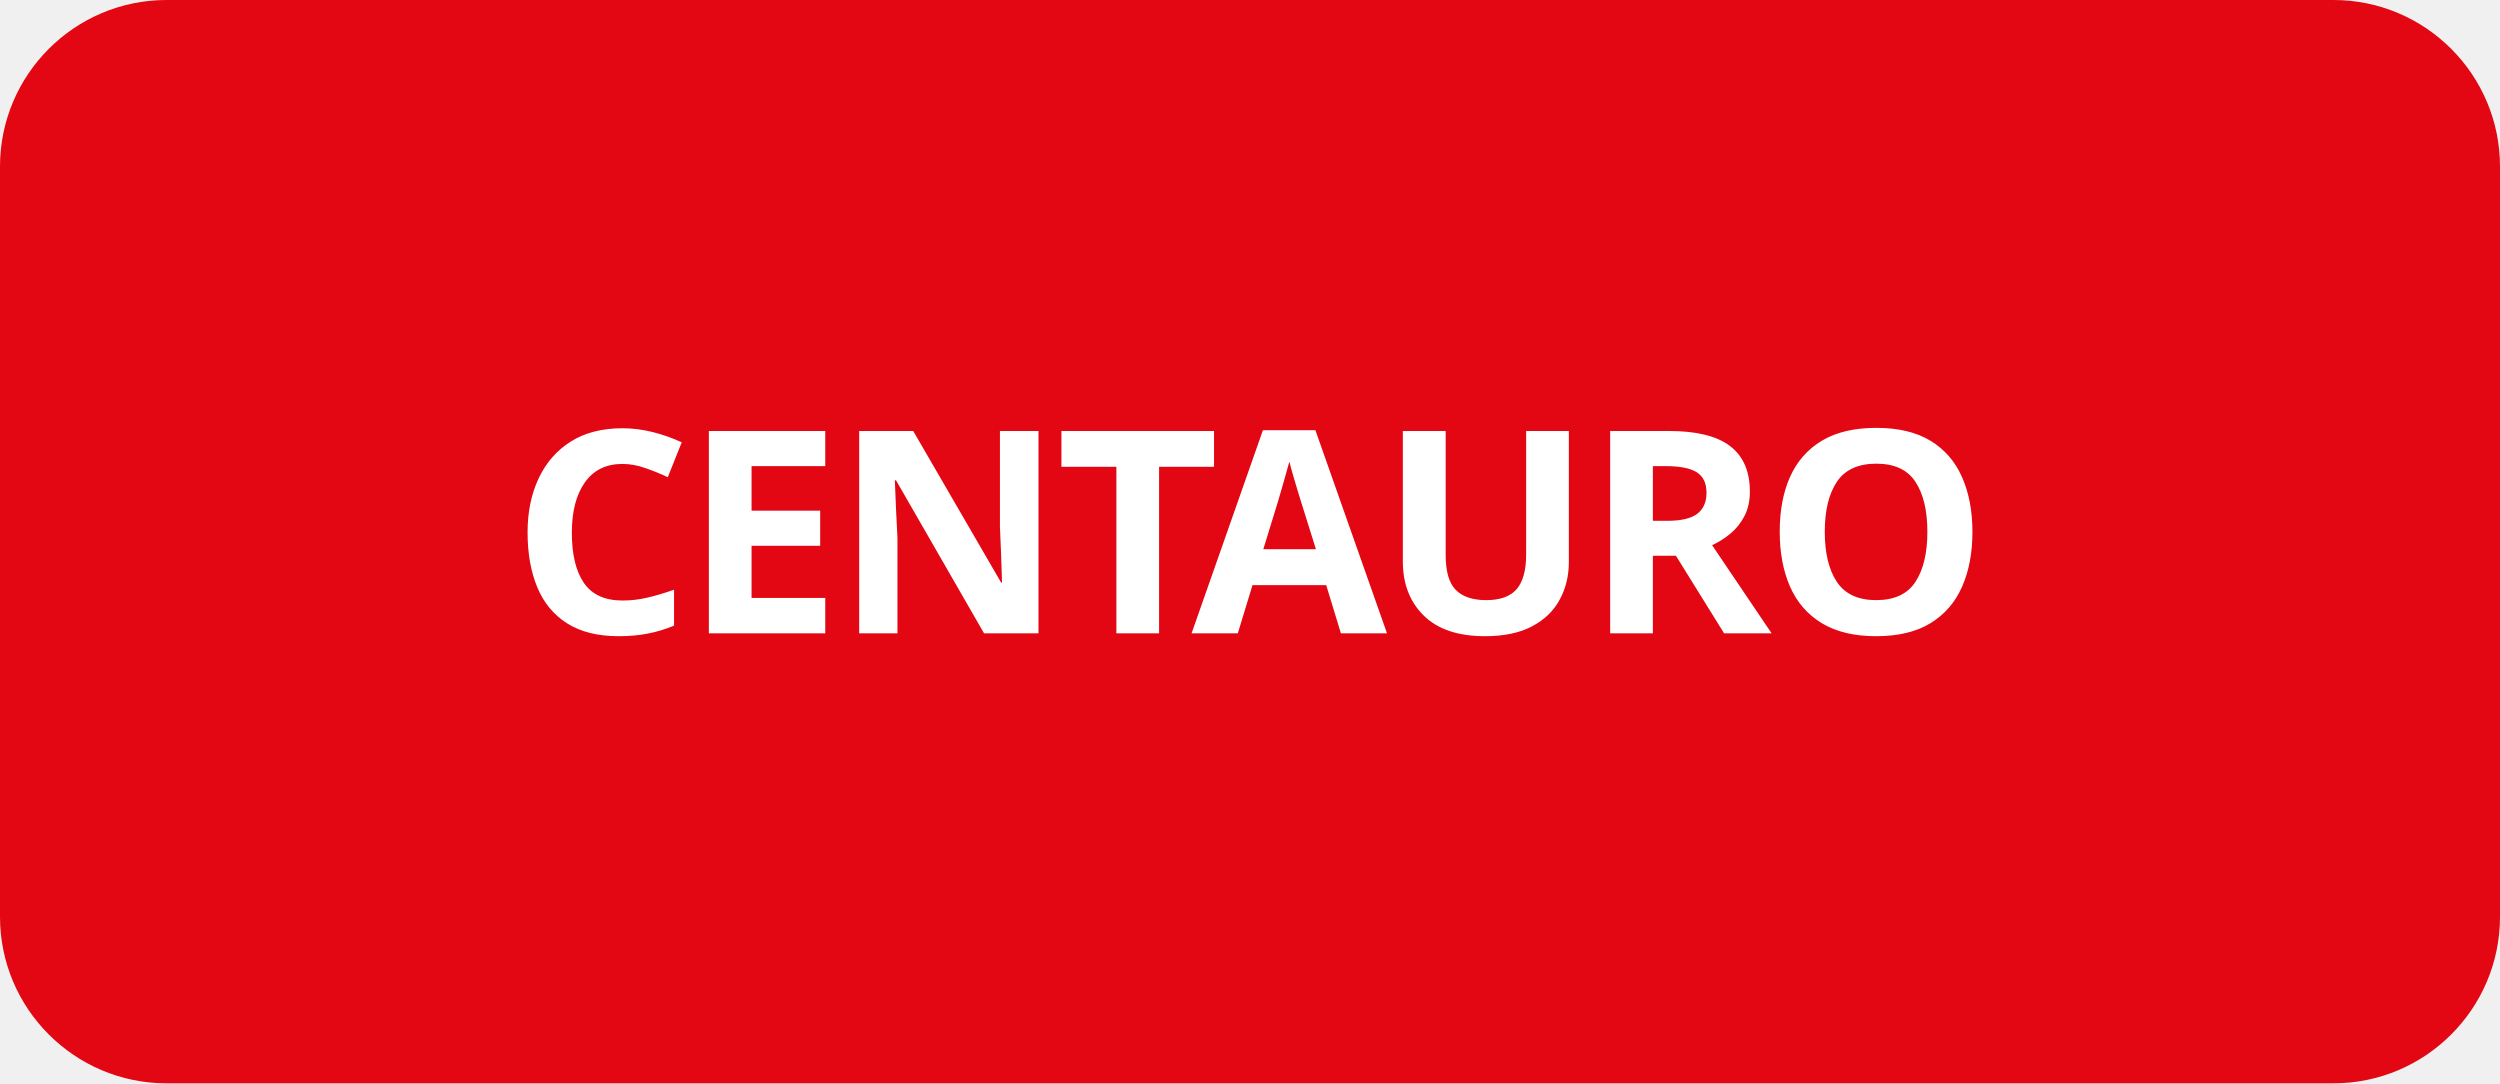
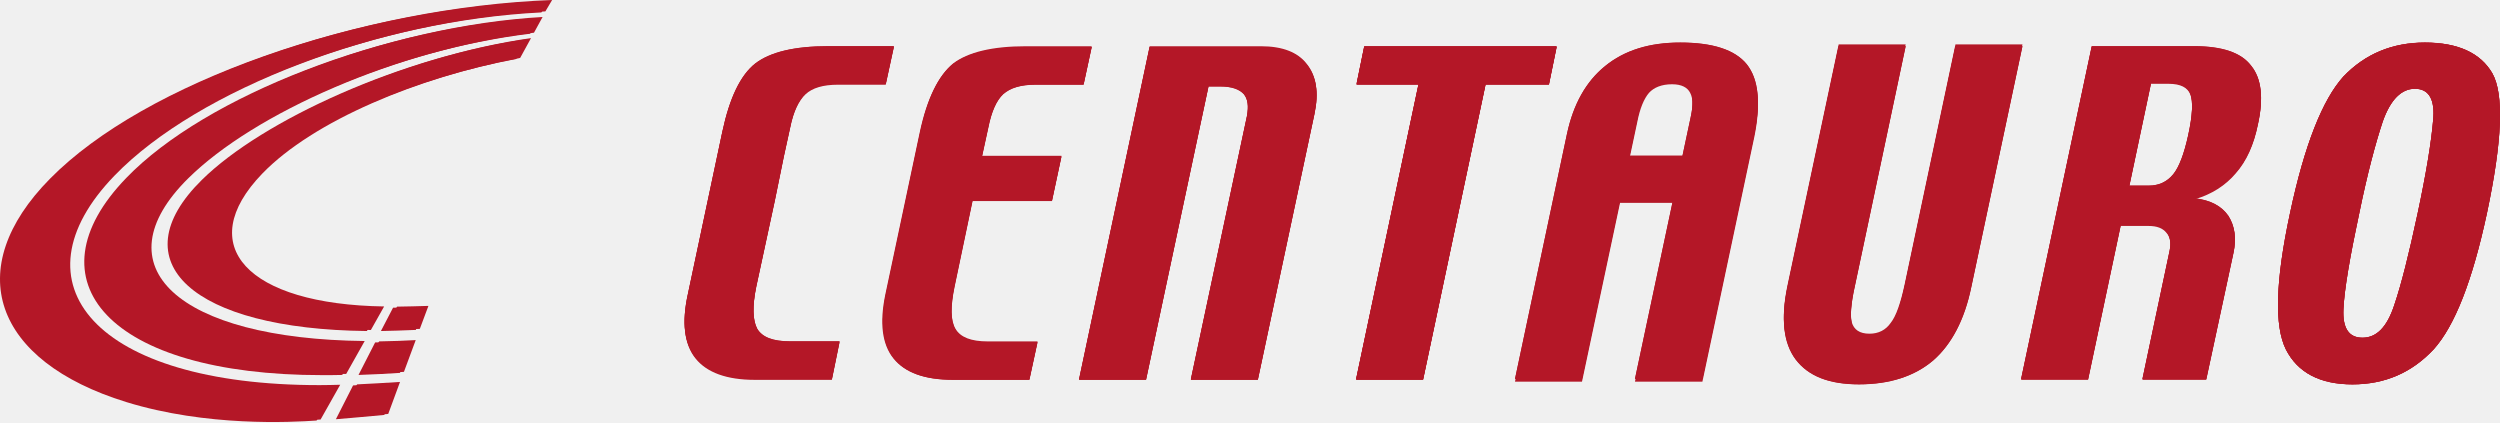
- <svg xmlns="http://www.w3.org/2000/svg" viewBox="0 0 300 130" width="100%" height="100%">
-   <rect width="300" height="130" rx="20" fill="#E30613" />
-   <text x="150" y="76" text-anchor="middle" font-family="Arial Black, Impact, sans-serif" font-weight="900" font-size="34" fill="#FFFFFF" letter-spacing="-1">CENTAURO</text>
+ <svg xmlns="http://www.w3.org/2000/svg" width="254mm" height="42.877mm" viewBox="0 0 254 42.877" version="1.1" id="svg1">
+   <defs id="defs1">
+     <clipPath id="clipPath328-2" clipPathUnits="userSpaceOnUse">
+       <path id="path326-3" d="M 6.827,6.827 H 729.662 V 998.953 H 6.827 Z" />
+     </clipPath>
+     <clipPath id="clipPath412-6" clipPathUnits="userSpaceOnUse">
+       <path id="path410-8" d="M 6.827,6.827 H 729.662 V 998.953 H 6.827 Z" />
+     </clipPath>
+     <clipPath id="clipPath484-2" clipPathUnits="userSpaceOnUse">
+       <path id="path482-2" d="M 6.827,6.827 H 729.662 V 998.953 H 6.827 Z" />
+     </clipPath>
+     <clipPath id="clipPath524-3" clipPathUnits="userSpaceOnUse">
+       <path id="path522-6" d="M 6.827,6.827 H 729.662 V 998.953 H 6.827 Z" />
+     </clipPath>
+   </defs>
+   <g id="layer1" transform="translate(-84.40208,-150.2833)">
+     <g transform="matrix(0.6683437,0,0,-0.6683437,111.051,167.9203)" id="g414-9" style="fill:#b41727;fill-opacity:1">
+       <path id="path416-2" style="fill:#b41727;fill-opacity:1;fill-rule:nonzero;stroke:none" d="m 0,0 c -10.567,-10.937 -2.302,-19.885 18.521,-20.198 l -2.016,-3.58 c -26.532,0.286 -37.753,10.512 -25.082,22.983 9.287,9.146 30.536,18.72 49.428,21.39 l -1.65,-3.011 C 23.665,14.658 7.755,8.01 0,0" />
+     </g>
+     <g transform="matrix(0.6683437,0,0,-0.6683437,103.5526,168.3761)" id="g418-9" style="fill:#b41727;fill-opacity:1">
+       <path id="path420-0" style="fill:#b41727;fill-opacity:1;fill-rule:nonzero;stroke:none" d="m 0,0 c -13.609,-13.409 -1.704,-24.458 26.786,-24.77 l -2.812,-5 c -1.022,-0.029 -2.016,-0.029 -3.04,-0.029 -32.498,0 -44.91,14.374 -29.77,29.997 12.101,12.528 39.487,22.982 62.665,24.29 L 52.523,22.101 C 31.671,19.573 9.941,9.801 0,0" />
+     </g>
+     <g transform="matrix(0.6683437,0,0,-0.6683437,89.88261,168.338)" id="g422-3" style="fill:#b41727;fill-opacity:1">
+       <path id="path424-7" style="fill:#b41727;fill-opacity:1;fill-rule:nonzero;stroke:none" d="M 0,0 C 14.459,14.687 46.87,25.935 75.732,27.014 L 74.708,25.282 C 49.768,24.06 21.958,13.493 9.23,0.34 -6.676,-16.078 6.221,-31.531 40.367,-31.531 c 1.079,0 2.071,0.027 3.151,0.056 l -2.982,-5.283 C 36.673,-37.014 23.834,-37.723 11.589,-33.947 -8.636,-27.697 -13.493,-13.663 0,0" />
+     </g>
+     <g transform="matrix(0.6683437,0,0,-0.6683437,127.0563,183.6972)" id="g426-3" style="fill:#b41727;fill-opacity:1">
+       <path id="path428-8" style="fill:#b41727;fill-opacity:1;fill-rule:nonzero;stroke:none" d="m 0,0 c -1.902,-0.086 -3.922,-0.143 -5.312,-0.172 l 1.847,3.553 c 1.361,0.027 3.295,0.055 4.771,0.113 z" />
+     </g>
+     <g transform="matrix(0.6683437,0,0,-0.6683437,123.8479,192.3351)" id="g430-9" style="fill:#b41727;fill-opacity:1">
+       <path id="path432-7" style="fill:#b41727;fill-opacity:1;fill-rule:nonzero;stroke:none" d="m 0,0 c -2.388,-0.226 -5.342,-0.482 -7.357,-0.655 l 2.613,5.142 c 1.762,0.086 4.374,0.227 6.533,0.37 z" />
+     </g>
+     <g transform="matrix(0.6683437,0,0,-0.6683437,125.4427,188.0633)" id="g434-6" style="fill:#b41727;fill-opacity:1">
+       <path id="path436-4" style="fill:#b41727;fill-opacity:1;fill-rule:nonzero;stroke:none" d="M 0,0 C -1.706,-0.116 -3.834,-0.228 -6.306,-0.314 L -3.778,4.63 C -1.706,4.657 0.226,4.743 1.79,4.829 Z" />
+     </g>
+     <g transform="matrix(0.6683437,0,0,-0.6683437,110.6485,168.026)" id="g442-6" style="fill:#b41727;fill-opacity:1">
+       <path id="path444-9" style="fill:#b41727;fill-opacity:1;fill-rule:nonzero;stroke:none" d="m 0,0 c -10.567,-10.936 -2.302,-19.885 18.521,-20.197 l -2.016,-3.578 c -26.534,0.282 -37.753,10.509 -25.084,22.98 9.287,9.147 30.537,18.72 49.43,21.391 l -1.65,-3.012 C 23.664,14.658 7.755,8.011 0,0" />
+     </g>
+     <g transform="matrix(0.6683437,0,0,-0.6683437,103.149,168.4815)" id="g446-1" style="fill:#b41727;fill-opacity:1">
+       <path id="path448-5" style="fill:#b41727;fill-opacity:1;fill-rule:nonzero;stroke:none" d="m 0,0 c -13.607,-13.408 -1.704,-24.458 26.788,-24.771 l -2.812,-4.999 c -1.024,-0.028 -2.017,-0.028 -3.042,-0.028 -32.497,0 -44.908,14.373 -29.767,29.997 12.099,12.527 39.485,22.98 62.664,24.288 L 52.524,22.102 C 31.673,19.573 9.943,9.801 0,0" />
+     </g>
+     <g transform="matrix(0.6683437,0,0,-0.6683437,89.48007,168.4435)" id="g450-8" style="fill:#b41727;fill-opacity:1">
+       <path id="path452-5" style="fill:#b41727;fill-opacity:1;fill-rule:nonzero;stroke:none" d="M 0,0 C 14.458,14.686 46.87,25.935 75.732,27.015 L 74.708,25.283 C 49.768,24.061 21.958,13.494 9.229,0.341 -6.676,-16.079 6.221,-31.53 40.367,-31.53 c 1.077,0 2.072,0.027 3.151,0.056 l -2.981,-5.283 C 36.671,-37.015 23.834,-37.725 11.589,-33.945 -8.638,-27.696 -13.495,-13.665 0,0" />
+     </g>
+     <g transform="matrix(0.6683437,0,0,-0.6683437,126.6536,183.8025)" id="g454-1" style="fill:#b41727;fill-opacity:1">
+       <path id="path456-7" style="fill:#b41727;fill-opacity:1;fill-rule:nonzero;stroke:none" d="m 0,0 c -1.906,-0.086 -3.922,-0.143 -5.314,-0.17 l 1.848,3.549 c 1.362,0.029 3.294,0.058 4.772,0.115 z" />
+     </g>
+     <g transform="matrix(0.6683437,0,0,-0.6683437,123.4454,192.4415)" id="g458-4" style="fill:#b41727;fill-opacity:1">
+       <path id="path460-2" style="fill:#b41727;fill-opacity:1;fill-rule:nonzero;stroke:none" d="m 0,0 c -2.388,-0.227 -5.342,-0.482 -7.358,-0.652 l 2.612,5.141 c 1.764,0.086 4.374,0.227 6.534,0.37 z" />
+     </g>
+     <g transform="matrix(0.6683437,0,0,-0.6683437,125.039,188.1681)" id="g462-9" style="fill:#b41727;fill-opacity:1">
+       <path id="path464-2" style="fill:#b41727;fill-opacity:1;fill-rule:nonzero;stroke:none" d="m 0,0 c -1.704,-0.116 -3.833,-0.23 -6.305,-0.315 l 2.528,4.942 c 2.073,0.031 4.005,0.115 5.567,0.2 z" />
+     </g>
+     <g transform="matrix(0.6727532,0,0,-0.6727532,223.009,154.9684)" id="g318-3" style="fill:#b41727;fill-opacity:1">
+       <path id="path320-1" style="fill:#b41727;fill-opacity:1;fill-rule:nonzero;stroke:none" d="M 0,0 -1.163,-5.674 H 8.204 L -1.23,-50.248 H 8.888 l 9.434,44.574 h 9.571 L 29.056,0 Z" />
+     </g>
+     <g id="g322-8" transform="matrix(0.6727532,0,0,-0.6727532,-35.17991,739.3574)" style="fill:#b41727;fill-opacity:1">
+       <g clip-path="url(#clipPath328-2)" id="g324-9" style="fill:#b41727;fill-opacity:1">
+         <g transform="translate(441.5488,865.9194)" id="g330-1" style="fill:#b41727;fill-opacity:1">
+           <path id="path332-9" style="fill:#b41727;fill-opacity:1;fill-rule:nonzero;stroke:none" d="m 0,0 c -1.777,2.187 -5.126,3.28 -10.047,3.28 -4.652,0 -8.41,-1.161 -11.35,-3.554 -2.872,-2.324 -4.787,-5.742 -5.745,-10.187 l -7.859,-37.054 h 10.116 l 5.744,27.005 h 7.997 l -5.742,-27.005 h 10.188 l 7.861,37.054 C 2.119,-5.674 1.778,-2.256 0,0 m -8.544,-8.342 -1.164,-5.468 h -8 l 1.164,5.468 c 0.41,2.121 1.025,3.555 1.778,4.445 0.75,0.819 1.914,1.299 3.485,1.299 1.437,0 2.326,-0.48 2.737,-1.299 0.477,-0.89 0.477,-2.394 0,-4.445" />
+         </g>
+         <g transform="translate(473.0671,868.6527)" id="g334-9" style="fill:#b41727;fill-opacity:1">
+           <path id="path336-1" style="fill:#b41727;fill-opacity:1;fill-rule:nonzero;stroke:none" d="m 0,0 -7.659,-36.165 c -0.615,-2.871 -1.297,-4.854 -2.118,-5.88 -0.753,-1.094 -1.847,-1.641 -3.212,-1.641 -1.506,0 -2.325,0.616 -2.669,1.709 -0.271,1.164 -0.134,3.078 0.481,5.812 L -7.522,0 H -17.64 l -7.725,-36.369 c -1.025,-4.855 -0.614,-8.479 1.23,-10.94 1.916,-2.529 5.06,-3.758 9.571,-3.758 4.649,0 8.41,1.229 11.213,3.621 2.735,2.393 4.717,6.086 5.744,11.077 L 10.116,0 Z" />
+         </g>
+         <g transform="translate(554.1477,864.5522)" id="g338-6" style="fill:#b41727;fill-opacity:1">
+           <path id="path340-0" style="fill:#b41727;fill-opacity:1;fill-rule:nonzero;stroke:none" d="m 0,0 c -1.778,3.076 -5.197,4.648 -10.186,4.648 -4.922,0 -9.025,-1.709 -12.304,-5.127 -3.146,-3.486 -5.881,-10.324 -8.07,-20.647 -2.188,-10.187 -2.391,-17.023 -0.615,-20.578 1.779,-3.485 5.128,-5.263 10.05,-5.263 4.924,0 8.958,1.778 12.237,5.263 3.213,3.555 5.881,10.391 8.07,20.578 C 1.504,-10.188 1.777,-3.146 0,0 m -8.955,-7.18 c -0.273,-3.212 -1.025,-7.86 -2.325,-13.946 -1.3,-6.084 -2.461,-10.734 -3.557,-13.947 -1.092,-3.281 -2.665,-4.854 -4.783,-4.854 -2.052,0 -3.007,1.436 -2.87,4.307 0.136,2.94 0.955,7.794 2.391,14.494 1.231,6.017 2.461,10.598 3.555,13.879 1.162,3.282 2.803,4.922 4.855,4.922 2.118,0 3.076,-1.64 2.734,-4.855" />
+         </g>
+         <g transform="translate(294.7666,845.4089)" id="g342-6" style="fill:#b41727;fill-opacity:1">
+           <path id="path344-3" style="fill:#b41727;fill-opacity:1;fill-rule:nonzero;stroke:none" d="m 0,0 1.367,6.701 0.96,4.375 c 0.477,2.392 1.297,4.102 2.322,5.059 1.025,0.957 2.665,1.435 4.853,1.435 h 7.247 l 1.232,5.674 H 8.068 c -5.128,0 -8.75,-0.887 -11.007,-2.598 -2.259,-1.777 -3.897,-5.195 -4.992,-10.322 l -5.195,-24.475 c -0.957,-4.308 -0.545,-7.52 1.162,-9.64 1.709,-2.119 4.718,-3.213 8.955,-3.213 H 8.615 l 1.161,5.674 H 2.257 c -2.53,0 -4.17,0.615 -4.924,1.914 -0.685,1.3 -0.752,3.418 -0.136,6.427 z" />
+         </g>
+         <g transform="translate(517.7102,865.7148)" id="g346-5" style="fill:#b41727;fill-opacity:1">
+           <path id="path348-3" style="fill:#b41727;fill-opacity:1;fill-rule:nonzero;stroke:none" d="m 0,0 c -1.503,1.981 -4.377,2.938 -8.615,2.938 h -15.45 L -34.731,-47.31 h 10.118 l 4.923,23.245 h 4.238 c 1.232,0 2.12,-0.343 2.668,-1.026 0.546,-0.615 0.752,-1.573 0.477,-2.872 l -4.1,-19.347 h 9.637 l 4.103,19.074 c 0.479,2.187 0.204,4.033 -0.752,5.538 -1.026,1.503 -2.736,2.392 -5.058,2.665 2.528,0.752 4.58,2.052 6.152,3.898 1.638,1.846 2.734,4.306 3.349,7.314 C 1.913,-4.855 1.572,-1.914 0,0 m -9.502,-10.529 c -0.617,-2.803 -1.369,-4.787 -2.259,-5.879 -0.957,-1.164 -2.185,-1.711 -3.691,-1.711 h -2.938 l 3.28,15.52 h 2.666 c 1.777,0 2.873,-0.547 3.282,-1.641 0.41,-1.093 0.341,-3.213 -0.34,-6.289" />
+         </g>
+         <g transform="translate(329.2234,861.4067)" id="g350-7" style="fill:#b41727;fill-opacity:1">
+           <path id="path352-8" style="fill:#b41727;fill-opacity:1;fill-rule:nonzero;stroke:none" d="m 0,0 c 1.094,0.958 2.669,1.435 4.924,1.435 h 7.246 l 1.228,5.676 h -9.98 c -5.06,0 -8.751,-0.89 -11.007,-2.598 -2.187,-1.779 -3.897,-5.196 -4.991,-10.324 l -5.195,-24.475 c -0.888,-4.307 -0.478,-7.521 1.231,-9.639 1.707,-2.118 4.648,-3.212 8.955,-3.212 H 3.966 l 1.229,5.672 h -7.589 c -2.46,0 -4.101,0.616 -4.852,1.915 -0.752,1.298 -0.752,3.418 -0.137,6.427 l 2.734,12.989 H 7.383 l 1.436,6.7 H -3.212 l 0.955,4.374 C -1.778,-2.665 -1.025,-0.957 0,0" />
+         </g>
+         <g transform="translate(375.0962,865.8499)" id="g354-1" style="fill:#b41727;fill-opacity:1">
+           <path id="path356-8" style="fill:#b41727;fill-opacity:1;fill-rule:nonzero;stroke:none" d="m 0,0 c -1.365,1.778 -3.691,2.668 -6.904,2.668 h -8.751 -8.066 L -34.387,-47.58 h 10.118 l 9.435,44.299 h 1.778 c 1.709,0 2.868,-0.41 3.553,-1.162 0.617,-0.752 0.753,-1.845 0.48,-3.35 L -17.501,-47.58 H -7.382 L 1.164,-7.451 C 1.848,-4.238 1.437,-1.777 0,0" />
+         </g>
+       </g>
+     </g>
+     <g transform="matrix(0.6727532,0,0,-0.6727532,223.009,155.0593)" id="g358-4" style="fill:#b41727;fill-opacity:1">
+       <path id="path360-2" style="fill:#b41727;fill-opacity:1;fill-rule:nonzero;stroke:none" d="M 0,0 -1.163,-5.676 H 8.204 L -1.23,-50.248 H 8.888 l 9.434,44.572 h 9.571 L 29.056,0 Z" />
+     </g>
+     <g id="g406-1" transform="matrix(0.6727532,0,0,-0.6727532,-35.17991,739.3574)" style="fill:#b41727;fill-opacity:1">
+       <g clip-path="url(#clipPath412-6)" id="g408-2" style="fill:#b41727;fill-opacity:1">
+         <g transform="translate(333.2163,818.3852)" id="g466-5" style="fill:#b41727;fill-opacity:1">
+           <path id="path468-3" style="fill:#b41727;fill-opacity:1;fill-rule:nonzero;stroke:none" d="m 0,0 h -11.518 c -4.294,0 -7.225,1.094 -8.927,3.213 -1.703,2.12 -2.113,5.332 -1.227,9.64 l 5.179,24.475 c 1.089,5.127 2.796,8.546 4.975,10.322 2.248,1.711 5.93,2.598 10.974,2.598 H 9.405 L 8.179,44.574 H 0.954 c -2.248,0 -3.817,-0.478 -4.906,-1.435 -1.022,-0.957 -1.773,-2.667 -2.249,-5.058 L -7.157,33.705 H 4.839 L 3.409,27.004 H -8.586 l -2.726,-12.989 c -0.615,-3.009 -0.615,-5.127 0.137,-6.426 0.748,-1.3 2.383,-1.915 4.837,-1.915 h 7.566 z" />
+         </g>
+         <g transform="translate(367.7129,818.3852)" id="g470-5" style="fill:#b41727;fill-opacity:1">
+           <path id="path472-9" style="fill:#b41727;fill-opacity:1;fill-rule:nonzero;stroke:none" d="m 0,0 h -10.119 l 8.479,39.79 c 0.273,1.503 0.137,2.597 -0.479,3.349 -0.685,0.753 -1.845,1.162 -3.555,1.162 H -7.452 L -16.886,0 h -10.119 l 10.665,50.248 h 8.069 8.749 c 3.214,0 5.538,-0.887 6.905,-2.666 1.438,-1.776 1.848,-4.238 1.163,-7.451 z" />
+         </g>
+       </g>
+     </g>
+     <g transform="matrix(0.6727532,0,0,-0.6727532,241.774,158.7985)" id="g474-4" style="fill:#b41727;fill-opacity:1">
+       <path id="path476-6" style="fill:#b41727;fill-opacity:1;fill-rule:nonzero;stroke:none" d="m 0,0 h -9.571 l -9.434,-44.574 H -29.123 L -19.689,0 h -9.366 l 1.162,5.674 H 1.163 Z" />
+     </g>
+     <g id="g478-5" transform="matrix(0.6727532,0,0,-0.6727532,-35.17991,739.3574)" style="fill:#b41727;fill-opacity:1">
+       <g clip-path="url(#clipPath484-2)" id="g480-8" style="fill:#b41727;fill-opacity:1">
+         <g transform="translate(434.8491,818.3852)" id="g486-1" style="fill:#b41727;fill-opacity:1">
+           <path id="path488-2" style="fill:#b41727;fill-opacity:1;fill-rule:nonzero;stroke:none" d="m 0,0 h -10.186 l 5.741,27.004 h -7.998 L -18.186,0 h -10.117 l 7.861,37.054 c 0.956,4.444 2.871,7.862 5.743,10.187 2.938,2.393 6.698,3.554 11.348,3.554 4.923,0 8.272,-1.093 10.051,-3.28 1.776,-2.256 2.119,-5.675 1.159,-10.461 z m -3.009,33.705 1.161,5.468 c 0.479,2.051 0.479,3.555 0,4.445 -0.409,0.819 -1.298,1.298 -2.734,1.298 -1.571,0 -2.734,-0.479 -3.486,-1.298 -0.753,-0.89 -1.366,-2.325 -1.778,-4.445 l -1.163,-5.468 z" />
+         </g>
+         <g transform="translate(475.458,832.2638)" id="g490-4" style="fill:#b41727;fill-opacity:1">
+           <path id="path492-0" style="fill:#b41727;fill-opacity:1;fill-rule:nonzero;stroke:none" d="m 0,0 c -1.027,-4.991 -3.007,-8.683 -5.741,-11.076 -2.805,-2.393 -6.564,-3.622 -11.215,-3.622 -4.512,0 -7.657,1.229 -9.571,3.759 -1.843,2.46 -2.254,6.084 -1.229,10.939 l 7.724,36.369 H -9.913 L -17.571,0.204 c -0.615,-2.734 -0.751,-4.648 -0.479,-5.811 0.342,-1.094 1.164,-1.709 2.669,-1.709 1.365,0 2.461,0.547 3.213,1.641 0.818,1.025 1.503,3.008 2.118,5.879 l 7.658,36.165 H 7.725 Z" />
+         </g>
+         <g transform="translate(553.3298,843.4067)" id="g494-7" style="fill:#b41727;fill-opacity:1">
+           <path id="path496-7" style="fill:#b41727;fill-opacity:1;fill-rule:nonzero;stroke:none" d="m 0,0 c -2.189,-10.187 -4.857,-17.023 -8.07,-20.578 -3.279,-3.485 -7.313,-5.263 -12.237,-5.263 -4.922,0 -8.271,1.778 -10.05,5.263 -1.776,3.555 -1.573,10.391 0.615,20.578 2.189,10.323 4.923,17.16 8.07,20.647 3.278,3.418 7.381,5.127 12.304,5.127 4.989,0 8.408,-1.572 10.186,-4.648 C 2.595,17.981 2.322,10.938 0,0 m -10.462,0 c 1.3,6.086 2.052,10.734 2.325,13.946 0.342,3.214 -0.616,4.855 -2.734,4.855 -2.053,0 -3.693,-1.641 -4.855,-4.922 C -16.82,10.598 -18.05,6.017 -19.281,0 c -1.436,-6.7 -2.256,-11.554 -2.391,-14.494 -0.138,-2.871 0.818,-4.307 2.87,-4.307 2.117,0 3.69,1.573 4.783,4.854 1.095,3.213 2.257,7.863 3.557,13.947" />
+         </g>
+         <g transform="translate(303.3811,818.3852)" id="g498-3" style="fill:#b41727;fill-opacity:1">
+           <path id="path500-3" style="fill:#b41727;fill-opacity:1;fill-rule:nonzero;stroke:none" d="m 0,0 h -11.624 c -4.237,0 -7.245,1.094 -8.954,3.213 -1.711,2.12 -2.12,5.332 -1.163,9.64 l 5.195,24.475 c 1.096,5.127 2.734,8.546 4.993,10.322 2.255,1.711 5.879,2.598 11.007,2.598 H 9.365 L 8.134,44.574 H 0.888 c -2.19,0 -3.828,-0.478 -4.855,-1.435 -1.024,-0.957 -1.846,-2.667 -2.324,-5.058 l -0.957,-4.376 -1.368,-6.701 -2.803,-12.989 c -0.615,-3.009 -0.545,-5.127 0.137,-6.426 0.754,-1.3 2.393,-1.915 4.924,-1.915 h 7.519 z" />
+         </g>
+         <g transform="translate(508.2046,855.166)" id="g502-3" style="fill:#b41727;fill-opacity:1">
+           <path id="path504-2" style="fill:#b41727;fill-opacity:1;fill-rule:nonzero;stroke:none" d="M 0,0 C 0.685,3.076 0.754,5.196 0.342,6.289 -0.067,7.383 -1.161,7.93 -2.939,7.93 H -5.606 L -8.888,-7.589 h 2.939 c 1.507,0 2.737,0.547 3.694,1.71 0.89,1.092 1.64,3.076 2.255,5.879 m -2.803,-17.434 c 0.273,1.3 0.069,2.257 -0.478,2.872 -0.546,0.683 -1.435,1.026 -2.668,1.026 h -4.236 l -4.923,-23.245 h -10.118 l 10.667,50.248 h 15.45 c 4.237,0 7.112,-0.956 8.615,-2.938 C 11.077,8.615 11.419,5.674 10.53,1.709 9.915,-1.299 8.819,-3.76 7.18,-5.606 5.609,-7.451 3.557,-8.751 1.028,-9.503 c 2.323,-0.274 4.033,-1.162 5.058,-2.666 0.957,-1.504 1.232,-3.351 0.751,-5.538 L 2.736,-36.781 h -9.64 z" />
+         </g>
+         <g transform="translate(333.2163,818.2503)" id="g506-5" style="fill:#b41727;fill-opacity:1">
+           <path id="path508-5" style="fill:#b41727;fill-opacity:1;fill-rule:nonzero;stroke:none" d="m 0,0 h -11.518 c -4.294,0 -7.225,1.094 -8.927,3.212 -1.703,2.118 -2.113,5.332 -1.227,9.639 l 5.179,24.475 c 1.089,5.127 2.796,8.545 4.975,10.324 2.248,1.708 5.93,2.598 10.974,2.598 H 9.405 L 8.179,44.572 H 0.954 c -2.248,0 -3.817,-0.478 -4.906,-1.435 -1.022,-0.957 -1.773,-2.666 -2.249,-5.06 L -7.157,33.703 H 4.839 l -1.43,-6.7 H -8.586 l -2.726,-12.99 c -0.615,-3.008 -0.615,-5.128 0.137,-6.426 0.748,-1.299 2.383,-1.915 4.837,-1.915 h 7.566 z" />
+         </g>
+         <g transform="translate(367.7129,818.2503)" id="g510-4" style="fill:#b41727;fill-opacity:1">
+           <path id="path512-7" style="fill:#b41727;fill-opacity:1;fill-rule:nonzero;stroke:none" d="m 0,0 h -10.119 l 8.479,39.787 c 0.273,1.504 0.137,2.598 -0.479,3.35 -0.685,0.752 -1.845,1.162 -3.555,1.162 H -7.452 L -16.886,0 h -10.119 l 10.665,50.248 h 8.069 8.749 c 3.214,0 5.538,-0.89 6.905,-2.668 1.438,-1.777 1.848,-4.238 1.163,-7.451 z" />
+         </g>
+       </g>
+     </g>
+     <g transform="matrix(0.6727532,0,0,-0.6727532,241.774,158.8909)" id="g514-8" style="fill:#b41727;fill-opacity:1">
+       <path id="path516-4" style="fill:#b41727;fill-opacity:1;fill-rule:nonzero;stroke:none" d="m 0,0 h -9.571 l -9.434,-44.572 H -29.123 L -19.689,0 h -9.366 l 1.162,5.676 H 1.163 Z" />
+     </g>
+     <g id="g518-6" transform="matrix(0.6727532,0,0,-0.6727532,-35.17991,739.3574)" style="fill:#b41727;fill-opacity:1">
+       <g clip-path="url(#clipPath524-3)" id="g520-1" style="fill:#b41727;fill-opacity:1">
+         <g transform="translate(434.8491,817.9756)" id="g526-6" style="fill:#b41727;fill-opacity:1">
+           <path id="path528-3" style="fill:#b41727;fill-opacity:1;fill-rule:nonzero;stroke:none" d="m 0,0 h -10.186 l 5.741,27.005 h -7.998 L -18.186,0 h -10.117 l 7.861,37.054 c 0.956,4.444 2.871,7.862 5.743,10.186 2.938,2.393 6.698,3.556 11.348,3.556 4.923,0 8.272,-1.095 10.051,-3.281 1.776,-2.257 2.119,-5.676 1.159,-10.461 z m -3.009,33.703 1.161,5.47 c 0.479,2.052 0.479,3.555 0,4.444 -0.409,0.82 -1.298,1.299 -2.734,1.299 -1.571,0 -2.734,-0.479 -3.486,-1.299 -0.753,-0.889 -1.366,-2.324 -1.778,-4.444 l -1.163,-5.47 z" />
+         </g>
+         <g transform="translate(475.458,832.5369)" id="g530-2" style="fill:#b41727;fill-opacity:1">
+           <path id="path532-8" style="fill:#b41727;fill-opacity:1;fill-rule:nonzero;stroke:none" d="m 0,0 c -1.027,-4.991 -3.007,-8.683 -5.741,-11.075 -2.805,-2.393 -6.564,-3.623 -11.215,-3.623 -4.512,0 -7.657,1.23 -9.571,3.759 -1.843,2.462 -2.254,6.085 -1.229,10.939 l 7.724,36.371 H -9.913 L -17.571,0.205 c -0.615,-2.735 -0.751,-4.649 -0.479,-5.812 0.342,-1.093 1.164,-1.708 2.669,-1.708 1.365,0 2.461,0.547 3.213,1.64 0.818,1.026 1.503,3.008 2.118,5.88 l 7.658,36.166 H 7.725 Z" />
+         </g>
+         <g transform="translate(553.3298,843.4067)" id="g534-3" style="fill:#b41727;fill-opacity:1">
+           <path id="path536-9" style="fill:#b41727;fill-opacity:1;fill-rule:nonzero;stroke:none" d="m 0,0 c -2.189,-10.187 -4.857,-17.023 -8.07,-20.578 -3.279,-3.485 -7.313,-5.263 -12.237,-5.263 -4.922,0 -8.271,1.778 -10.05,5.263 -1.776,3.555 -1.573,10.391 0.615,20.578 2.189,10.323 4.923,17.16 8.07,20.647 3.278,3.418 7.381,5.127 12.304,5.127 4.989,0 8.408,-1.572 10.186,-4.648 C 2.595,17.981 2.322,10.938 0,0 m -10.462,0 c 1.3,6.086 2.052,10.734 2.325,13.946 0.342,3.214 -0.616,4.855 -2.734,4.855 -2.053,0 -3.693,-1.641 -4.855,-4.922 C -16.82,10.598 -18.05,6.017 -19.281,0 c -1.436,-6.7 -2.256,-11.554 -2.391,-14.494 -0.138,-2.871 0.818,-4.307 2.87,-4.307 2.117,0 3.69,1.573 4.783,4.854 1.095,3.213 2.257,7.863 3.557,13.947" />
+         </g>
+         <g transform="translate(303.3811,818.2503)" id="g538-6" style="fill:#b41727;fill-opacity:1">
+           <path id="path540-2" style="fill:#b41727;fill-opacity:1;fill-rule:nonzero;stroke:none" d="m 0,0 h -11.624 c -4.237,0 -7.245,1.094 -8.954,3.212 -1.711,2.118 -2.12,5.332 -1.163,9.639 l 5.195,24.475 c 1.096,5.127 2.734,8.545 4.993,10.324 2.255,1.708 5.879,2.598 11.007,2.598 H 9.365 L 8.134,44.572 H 0.888 c -2.19,0 -3.828,-0.478 -4.855,-1.435 -1.024,-0.957 -1.846,-2.666 -2.324,-5.06 l -0.957,-4.374 -1.368,-6.7 -2.803,-12.99 c -0.615,-3.008 -0.545,-5.128 0.137,-6.426 0.754,-1.299 2.393,-1.915 4.924,-1.915 h 7.519 z" />
+         </g>
+         <g transform="translate(508.2046,855.0293)" id="g542-9" style="fill:#b41727;fill-opacity:1">
+           <path id="path544-1" style="fill:#b41727;fill-opacity:1;fill-rule:nonzero;stroke:none" d="M 0,0 C 0.685,3.076 0.754,5.196 0.342,6.29 -0.067,7.383 -1.161,7.93 -2.939,7.93 H -5.606 L -8.888,-7.588 h 2.939 c 1.507,0 2.737,0.547 3.694,1.708 0.89,1.094 1.64,3.076 2.255,5.88 m -2.803,-17.433 c 0.273,1.298 0.069,2.256 -0.478,2.872 -0.546,0.682 -1.435,1.024 -2.668,1.024 h -4.236 l -4.923,-23.242 h -10.118 l 10.667,50.248 h 15.45 c 4.237,0 7.112,-0.958 8.615,-2.94 C 11.077,8.615 11.419,5.674 10.53,1.709 9.915,-1.3 8.819,-3.76 7.18,-5.606 5.609,-7.452 3.557,-8.75 1.028,-9.503 c 2.323,-0.273 4.033,-1.163 5.058,-2.667 0.957,-1.503 1.232,-3.35 0.751,-5.537 L 2.736,-36.779 h -9.64 z" />
+         </g>
+       </g>
+     </g>
+   </g>
</svg>
